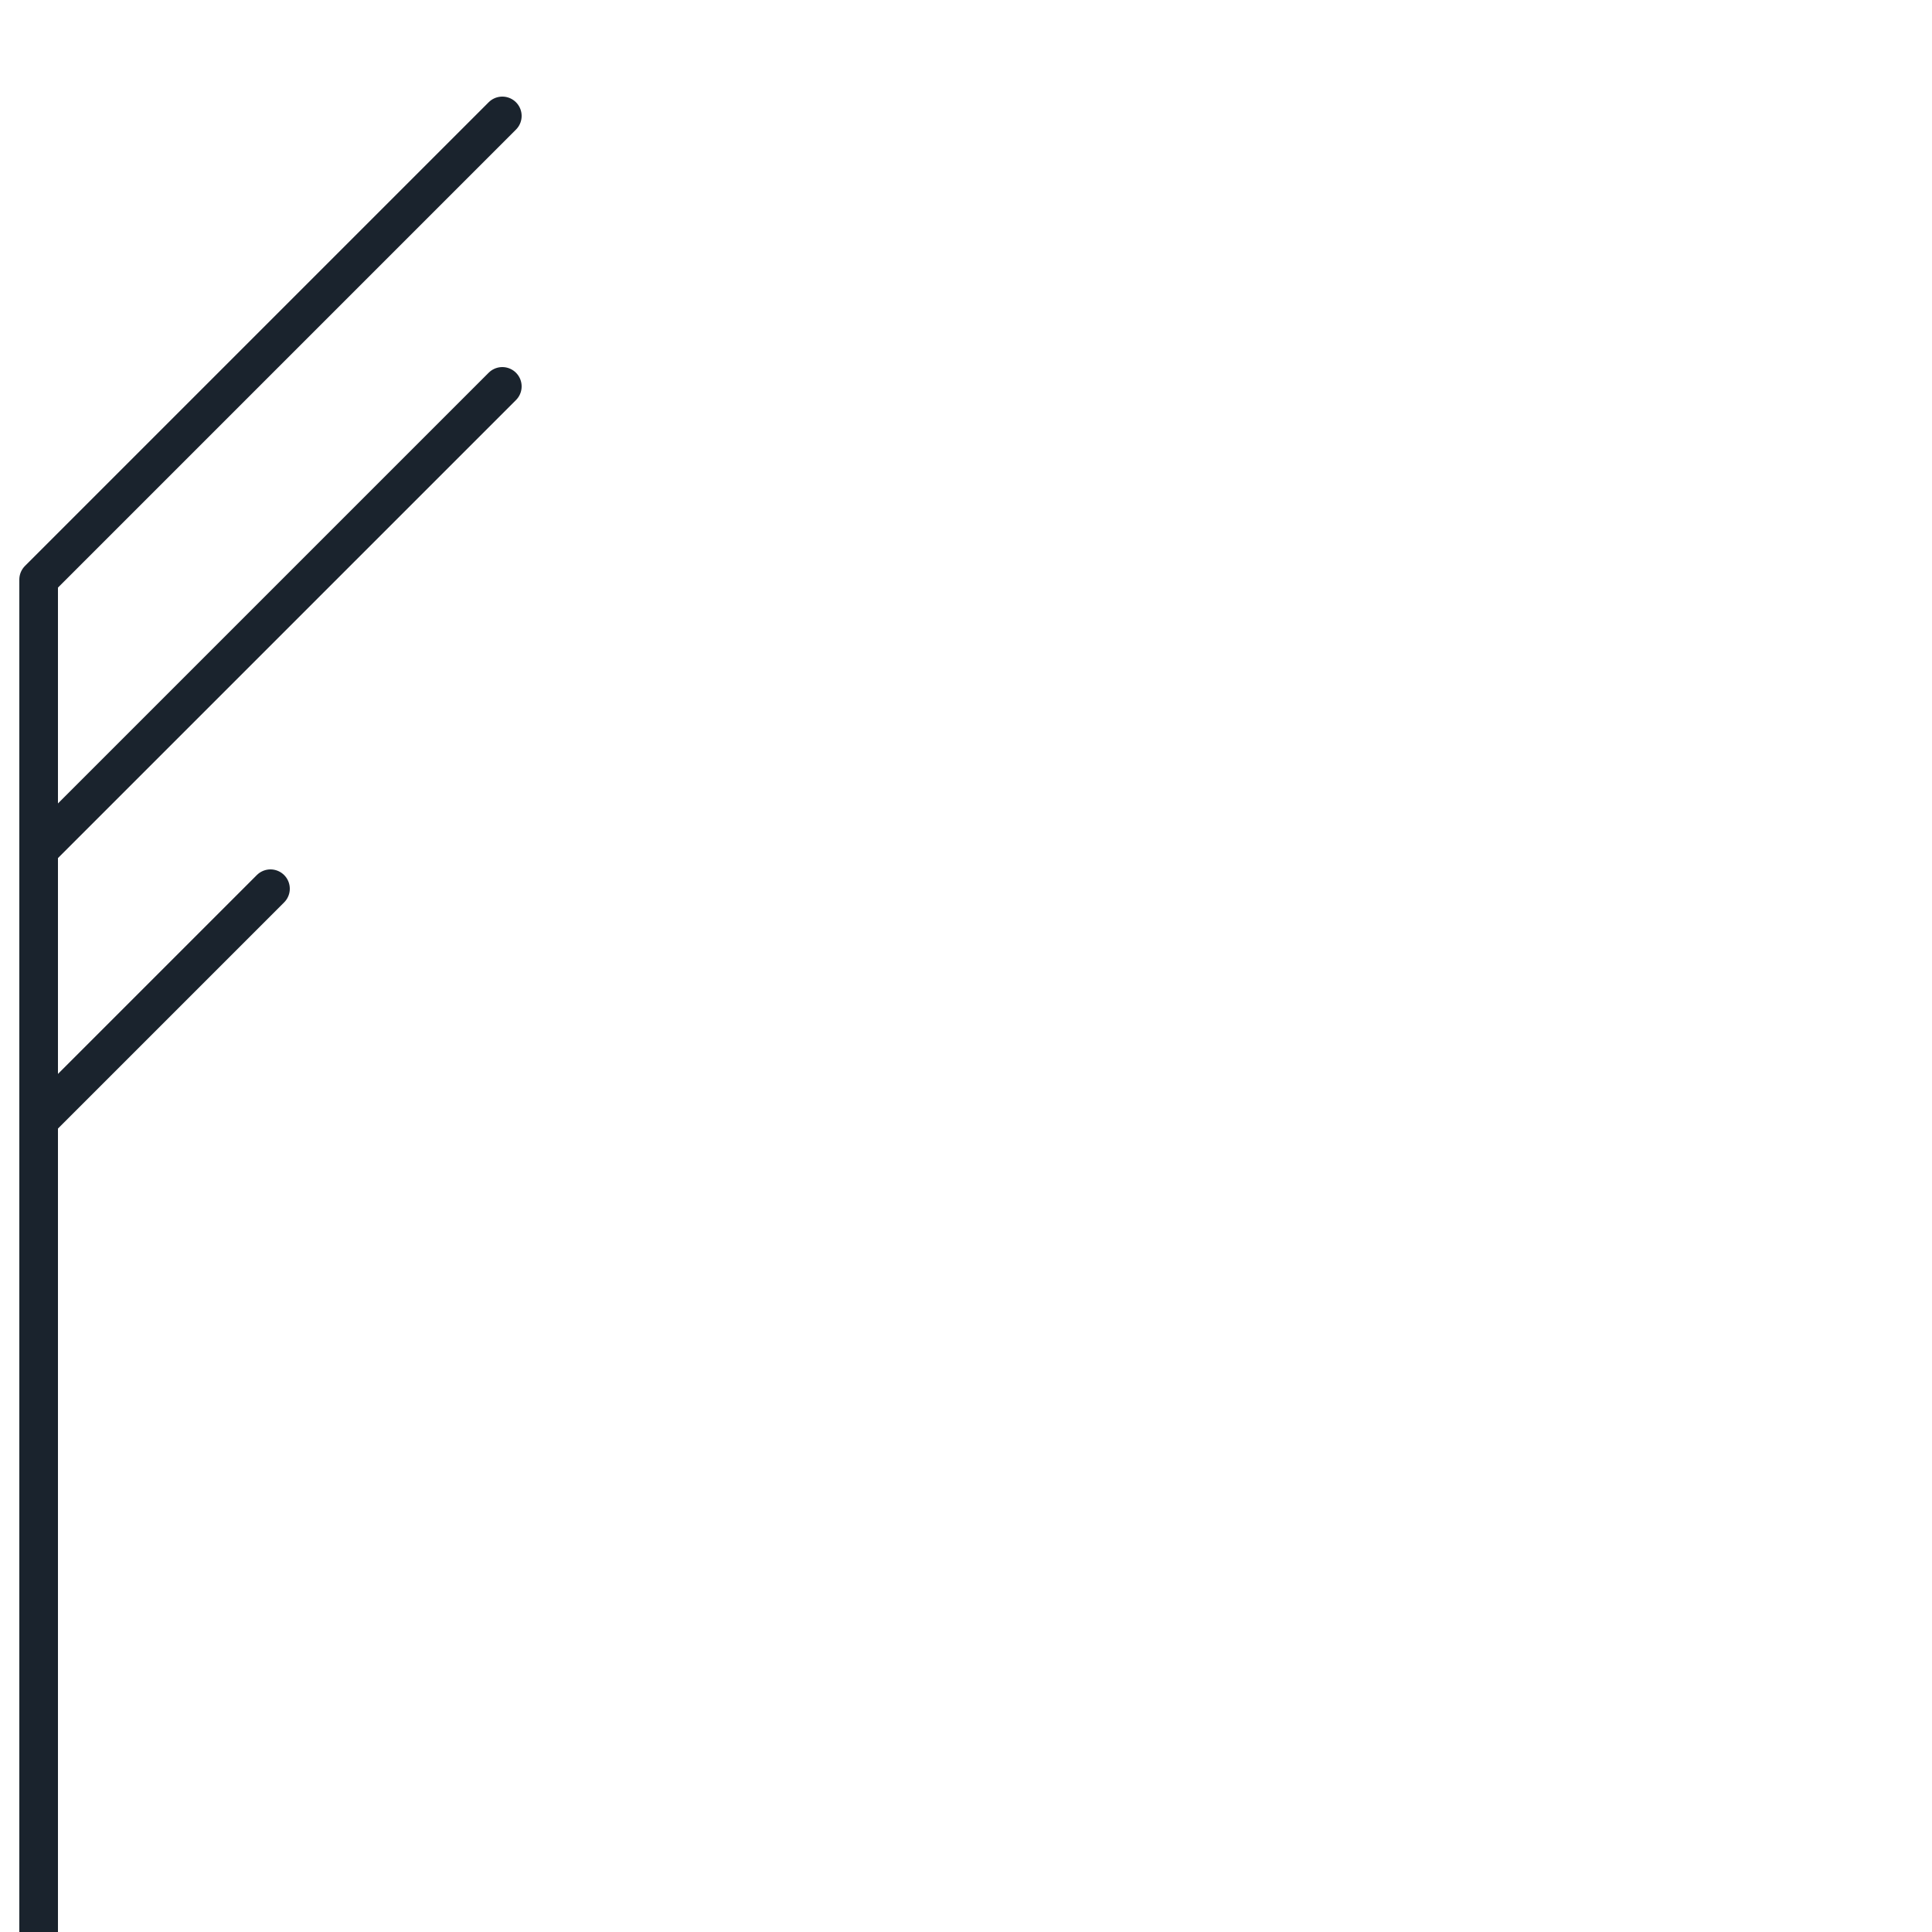
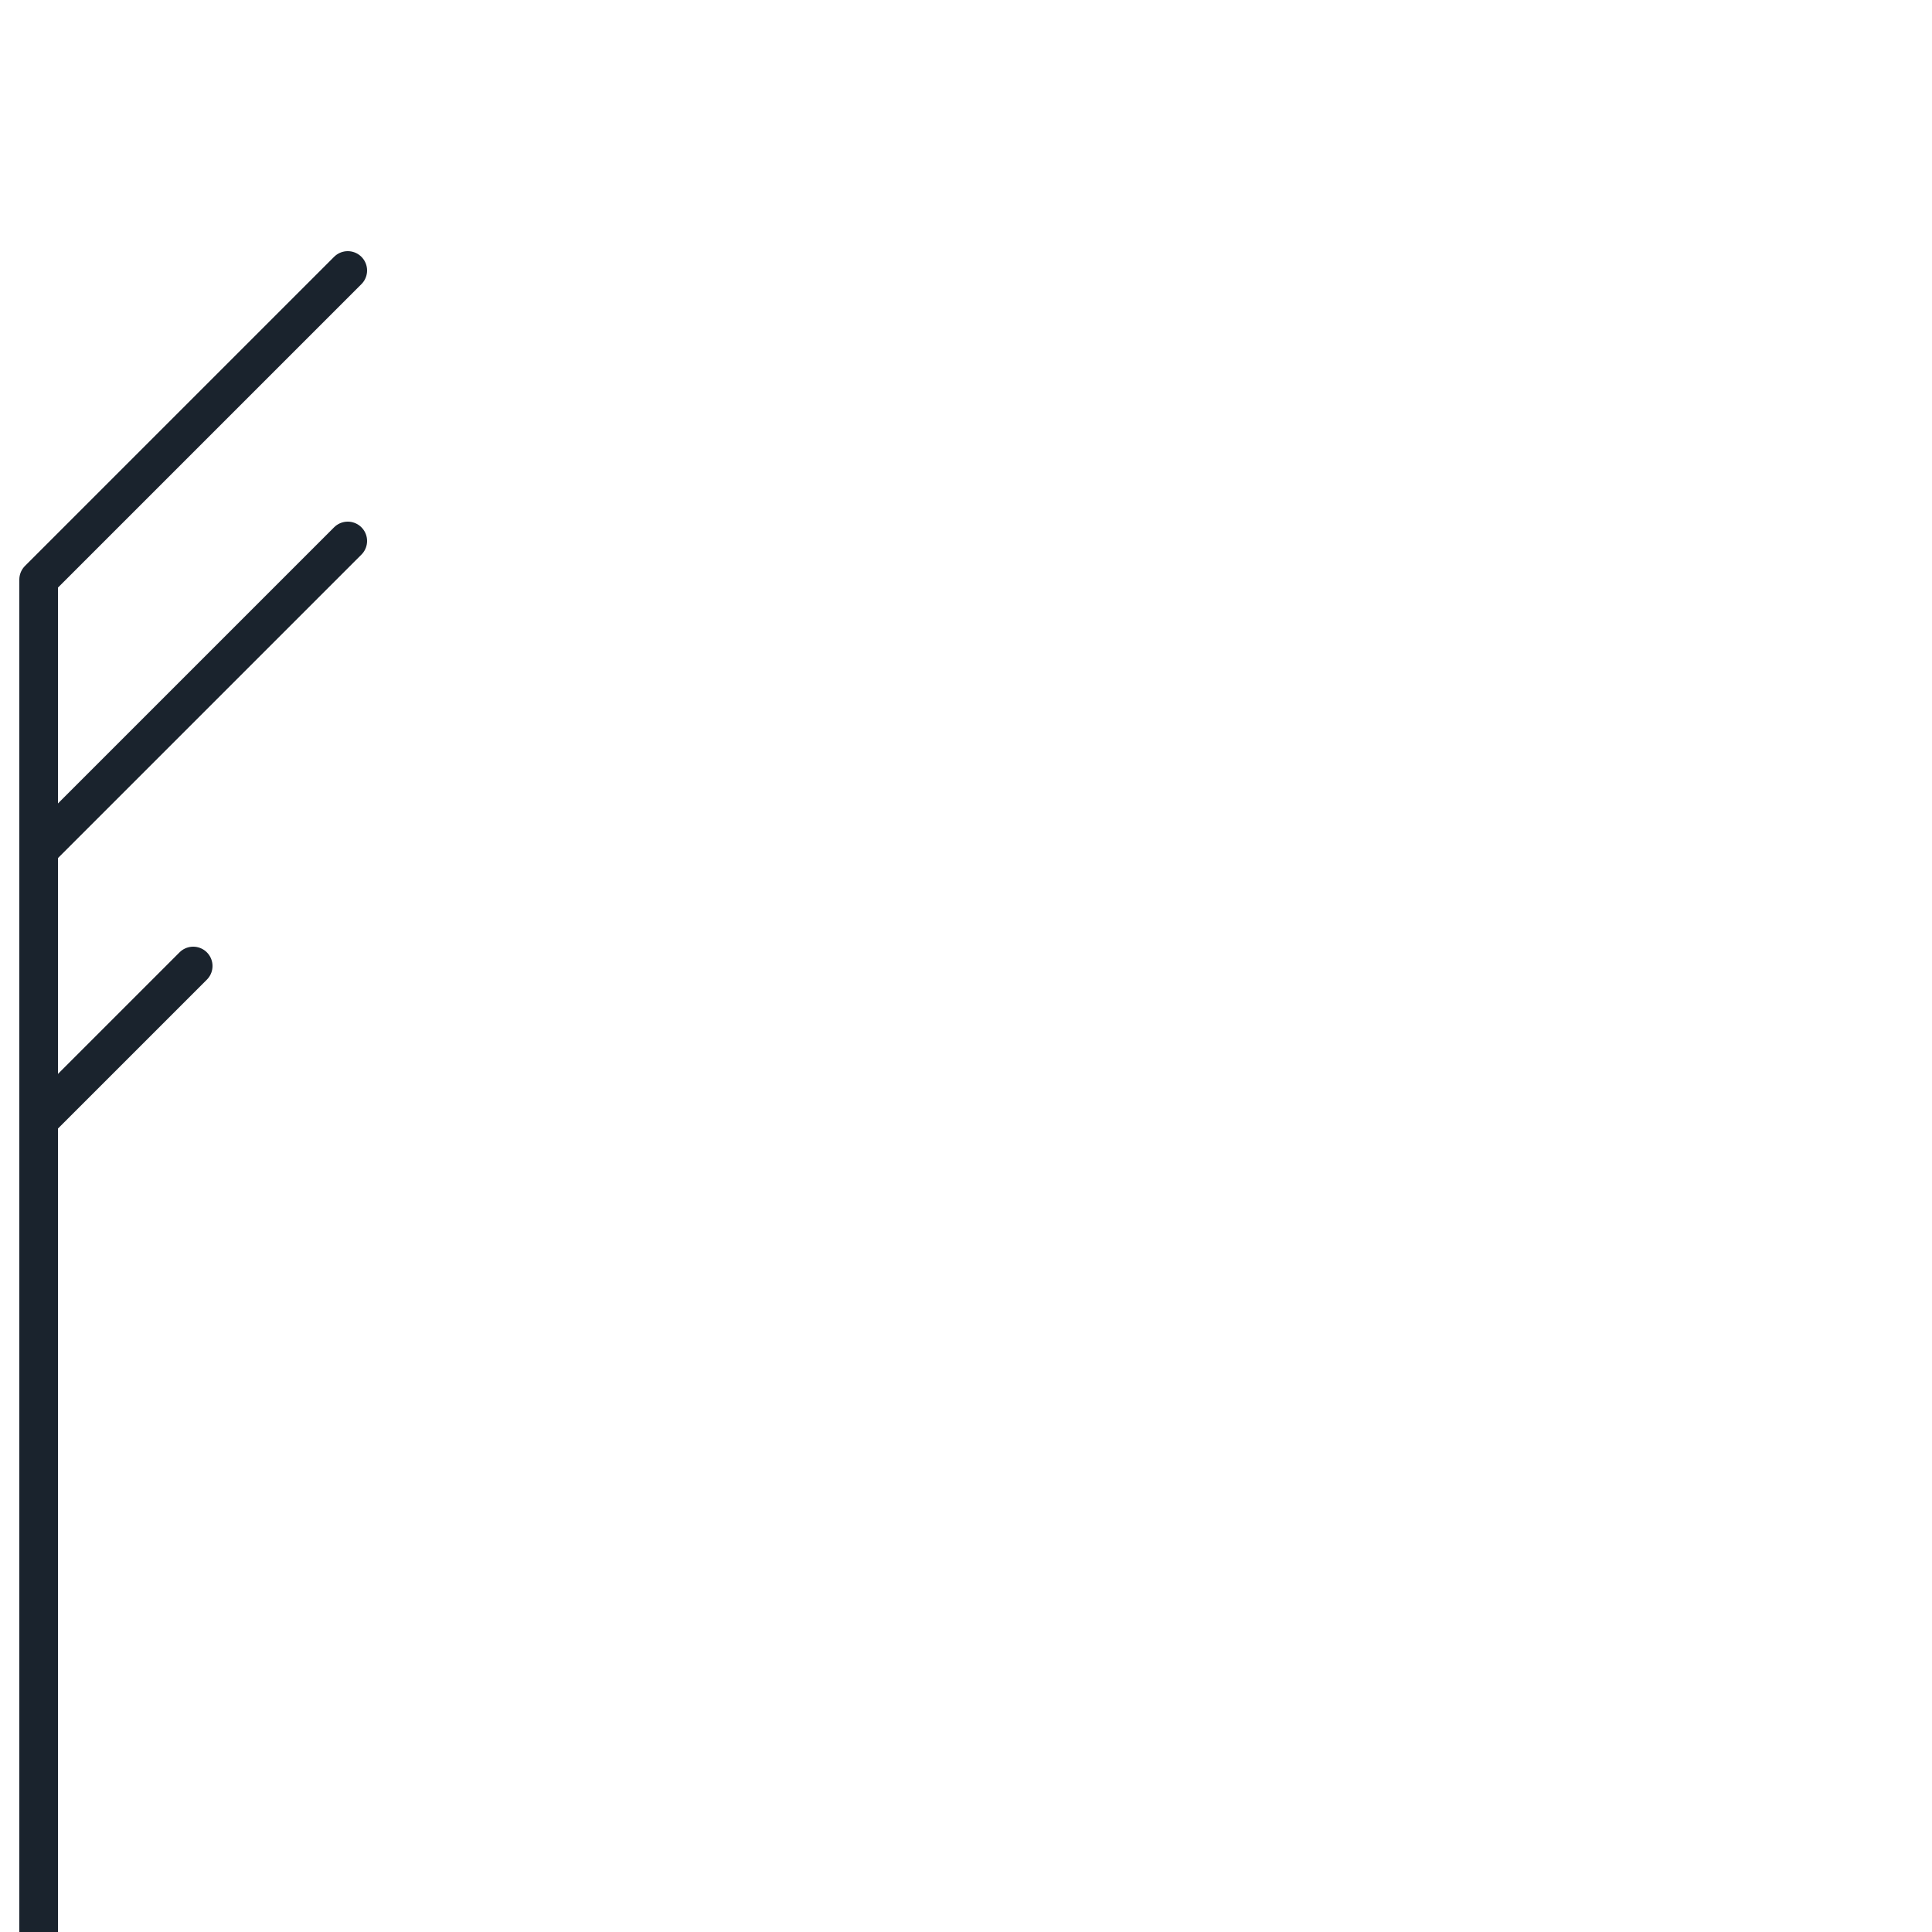
<svg xmlns="http://www.w3.org/2000/svg" viewBox="0 0 50 50">
  <style type="text/css">
        .svg-wb{fill:#1A232D;stroke:#1A232D;stroke-width:1;stroke-linecap:round;stroke-linejoin:round;stroke-miterlimit:10;}
    </style>
-   <path class="svg-wb" d="M1,50V15 M1,15l12-12 M1,22l12-12 M1,29l6-6" />
+   <path class="svg-wb" d="M1,50V15 M1,15l8-8 M1,22l8-8 M1,29l4-4" />
</svg>
